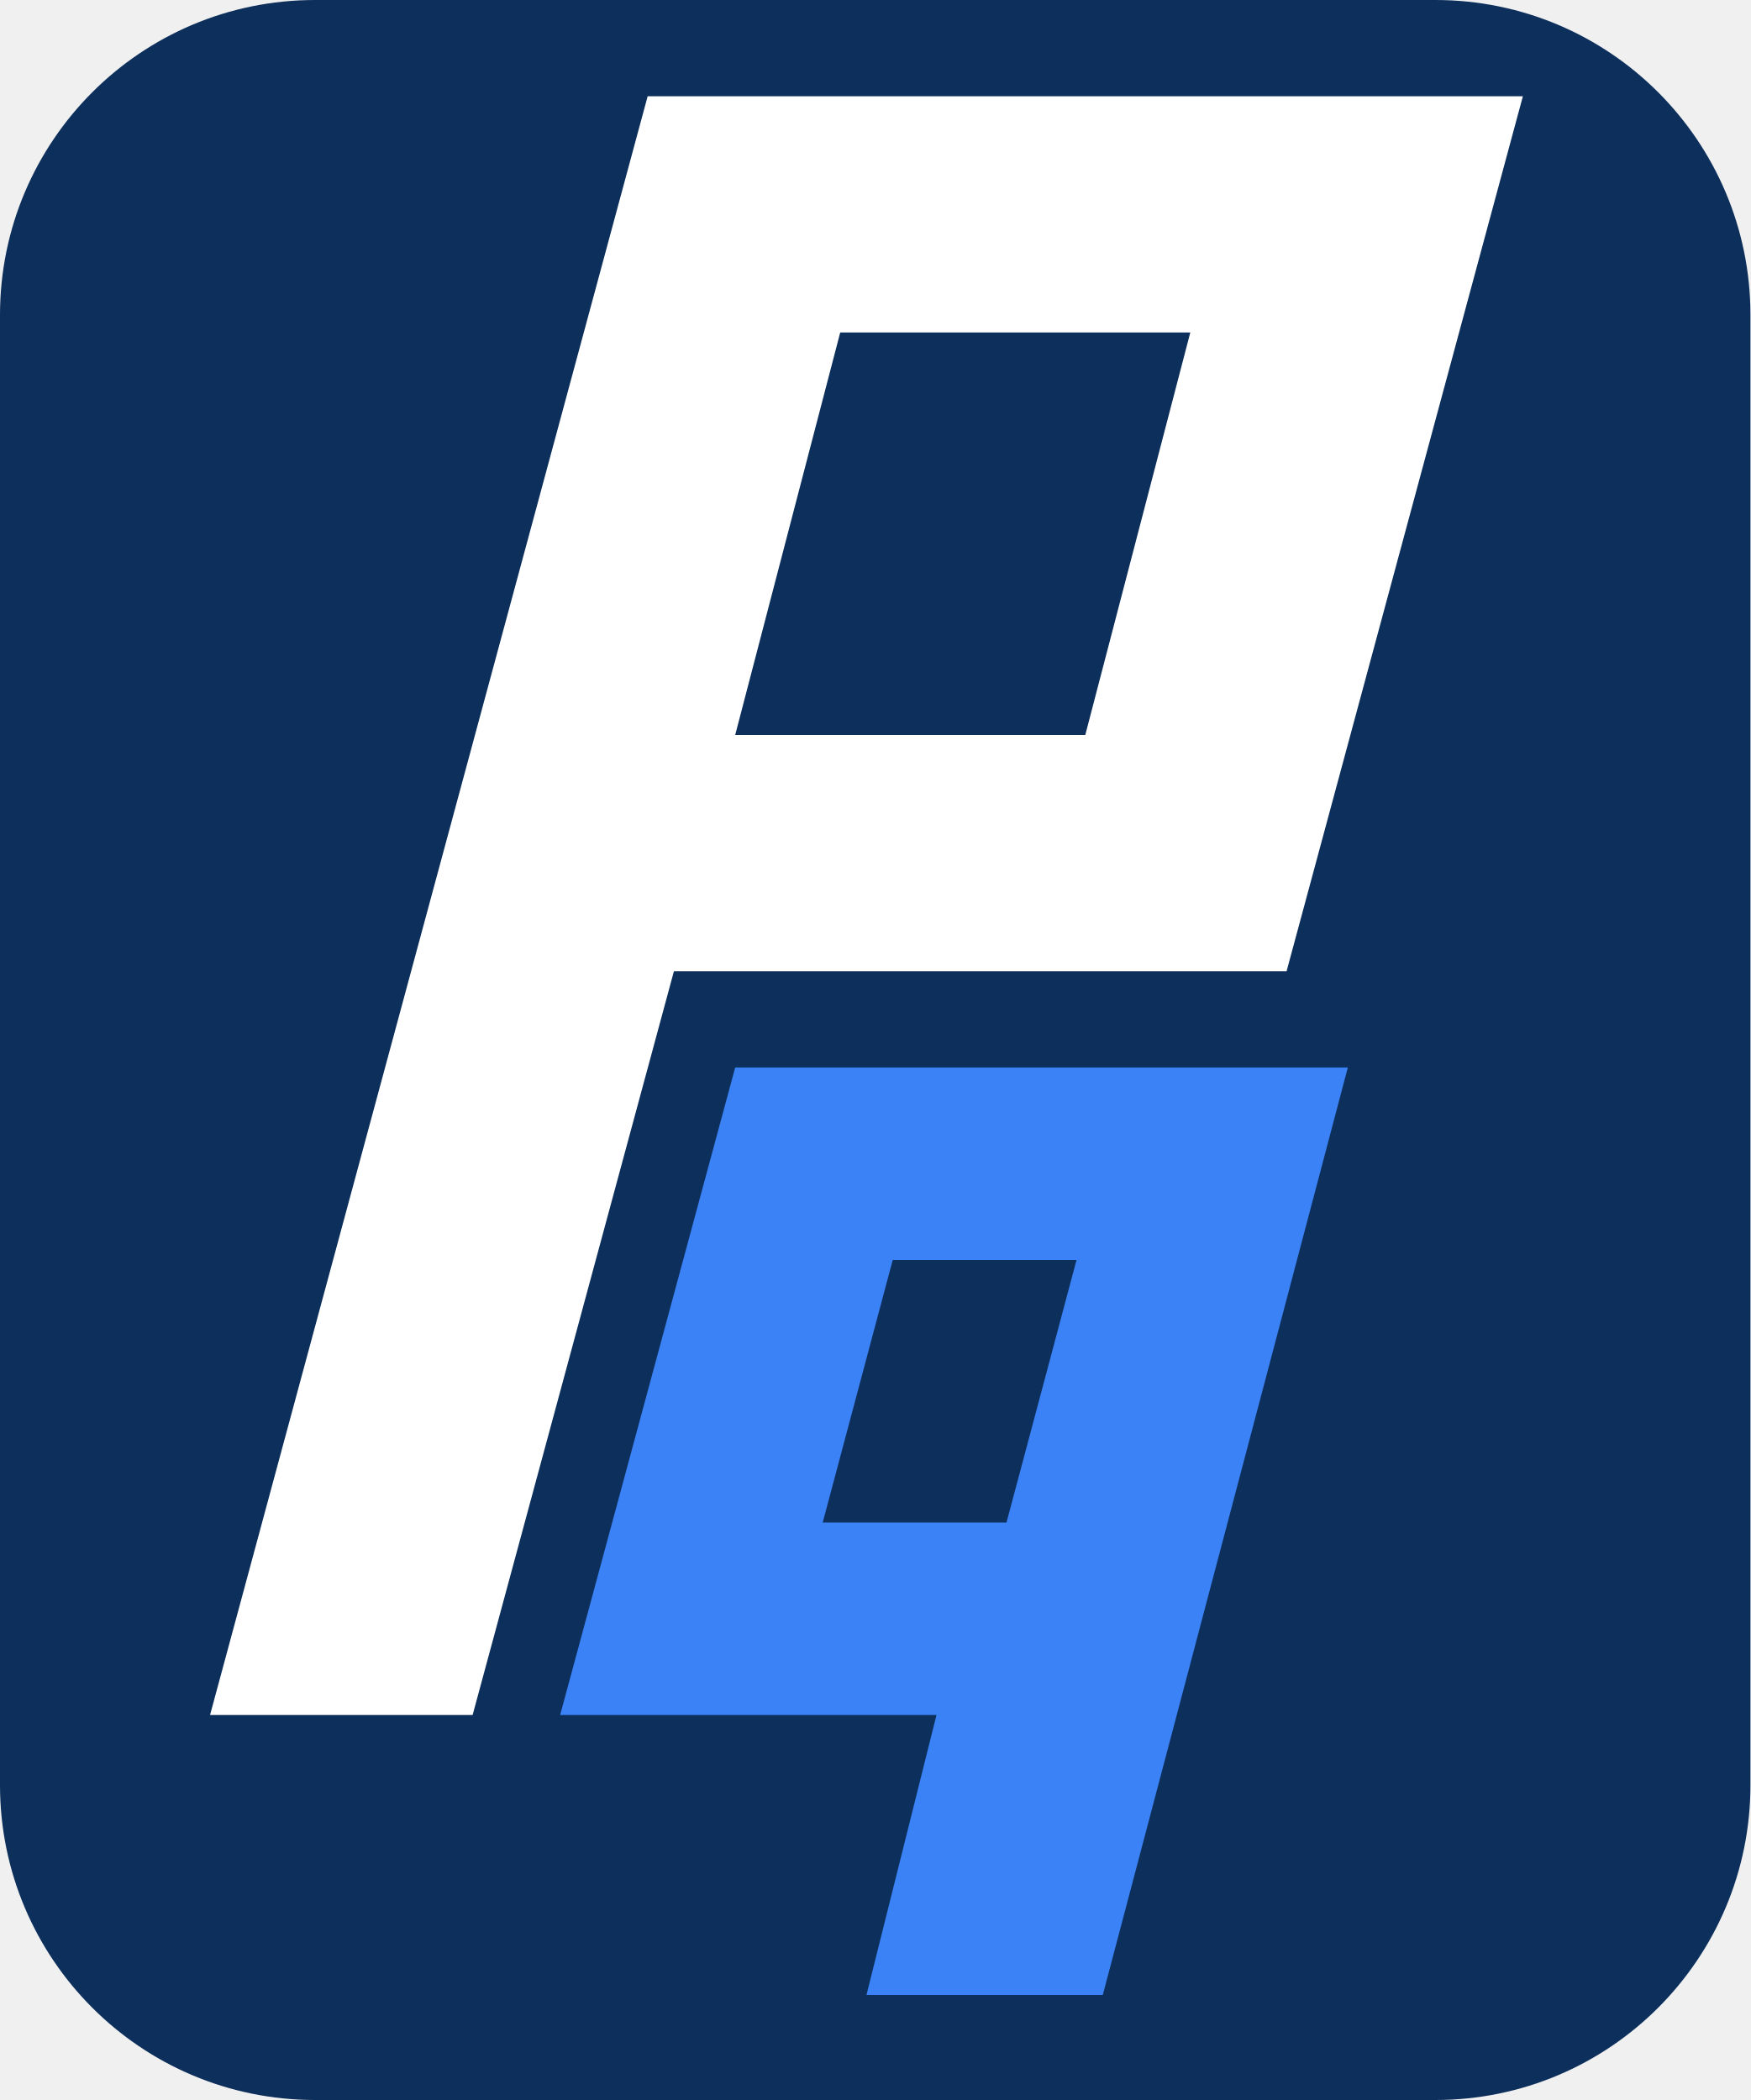
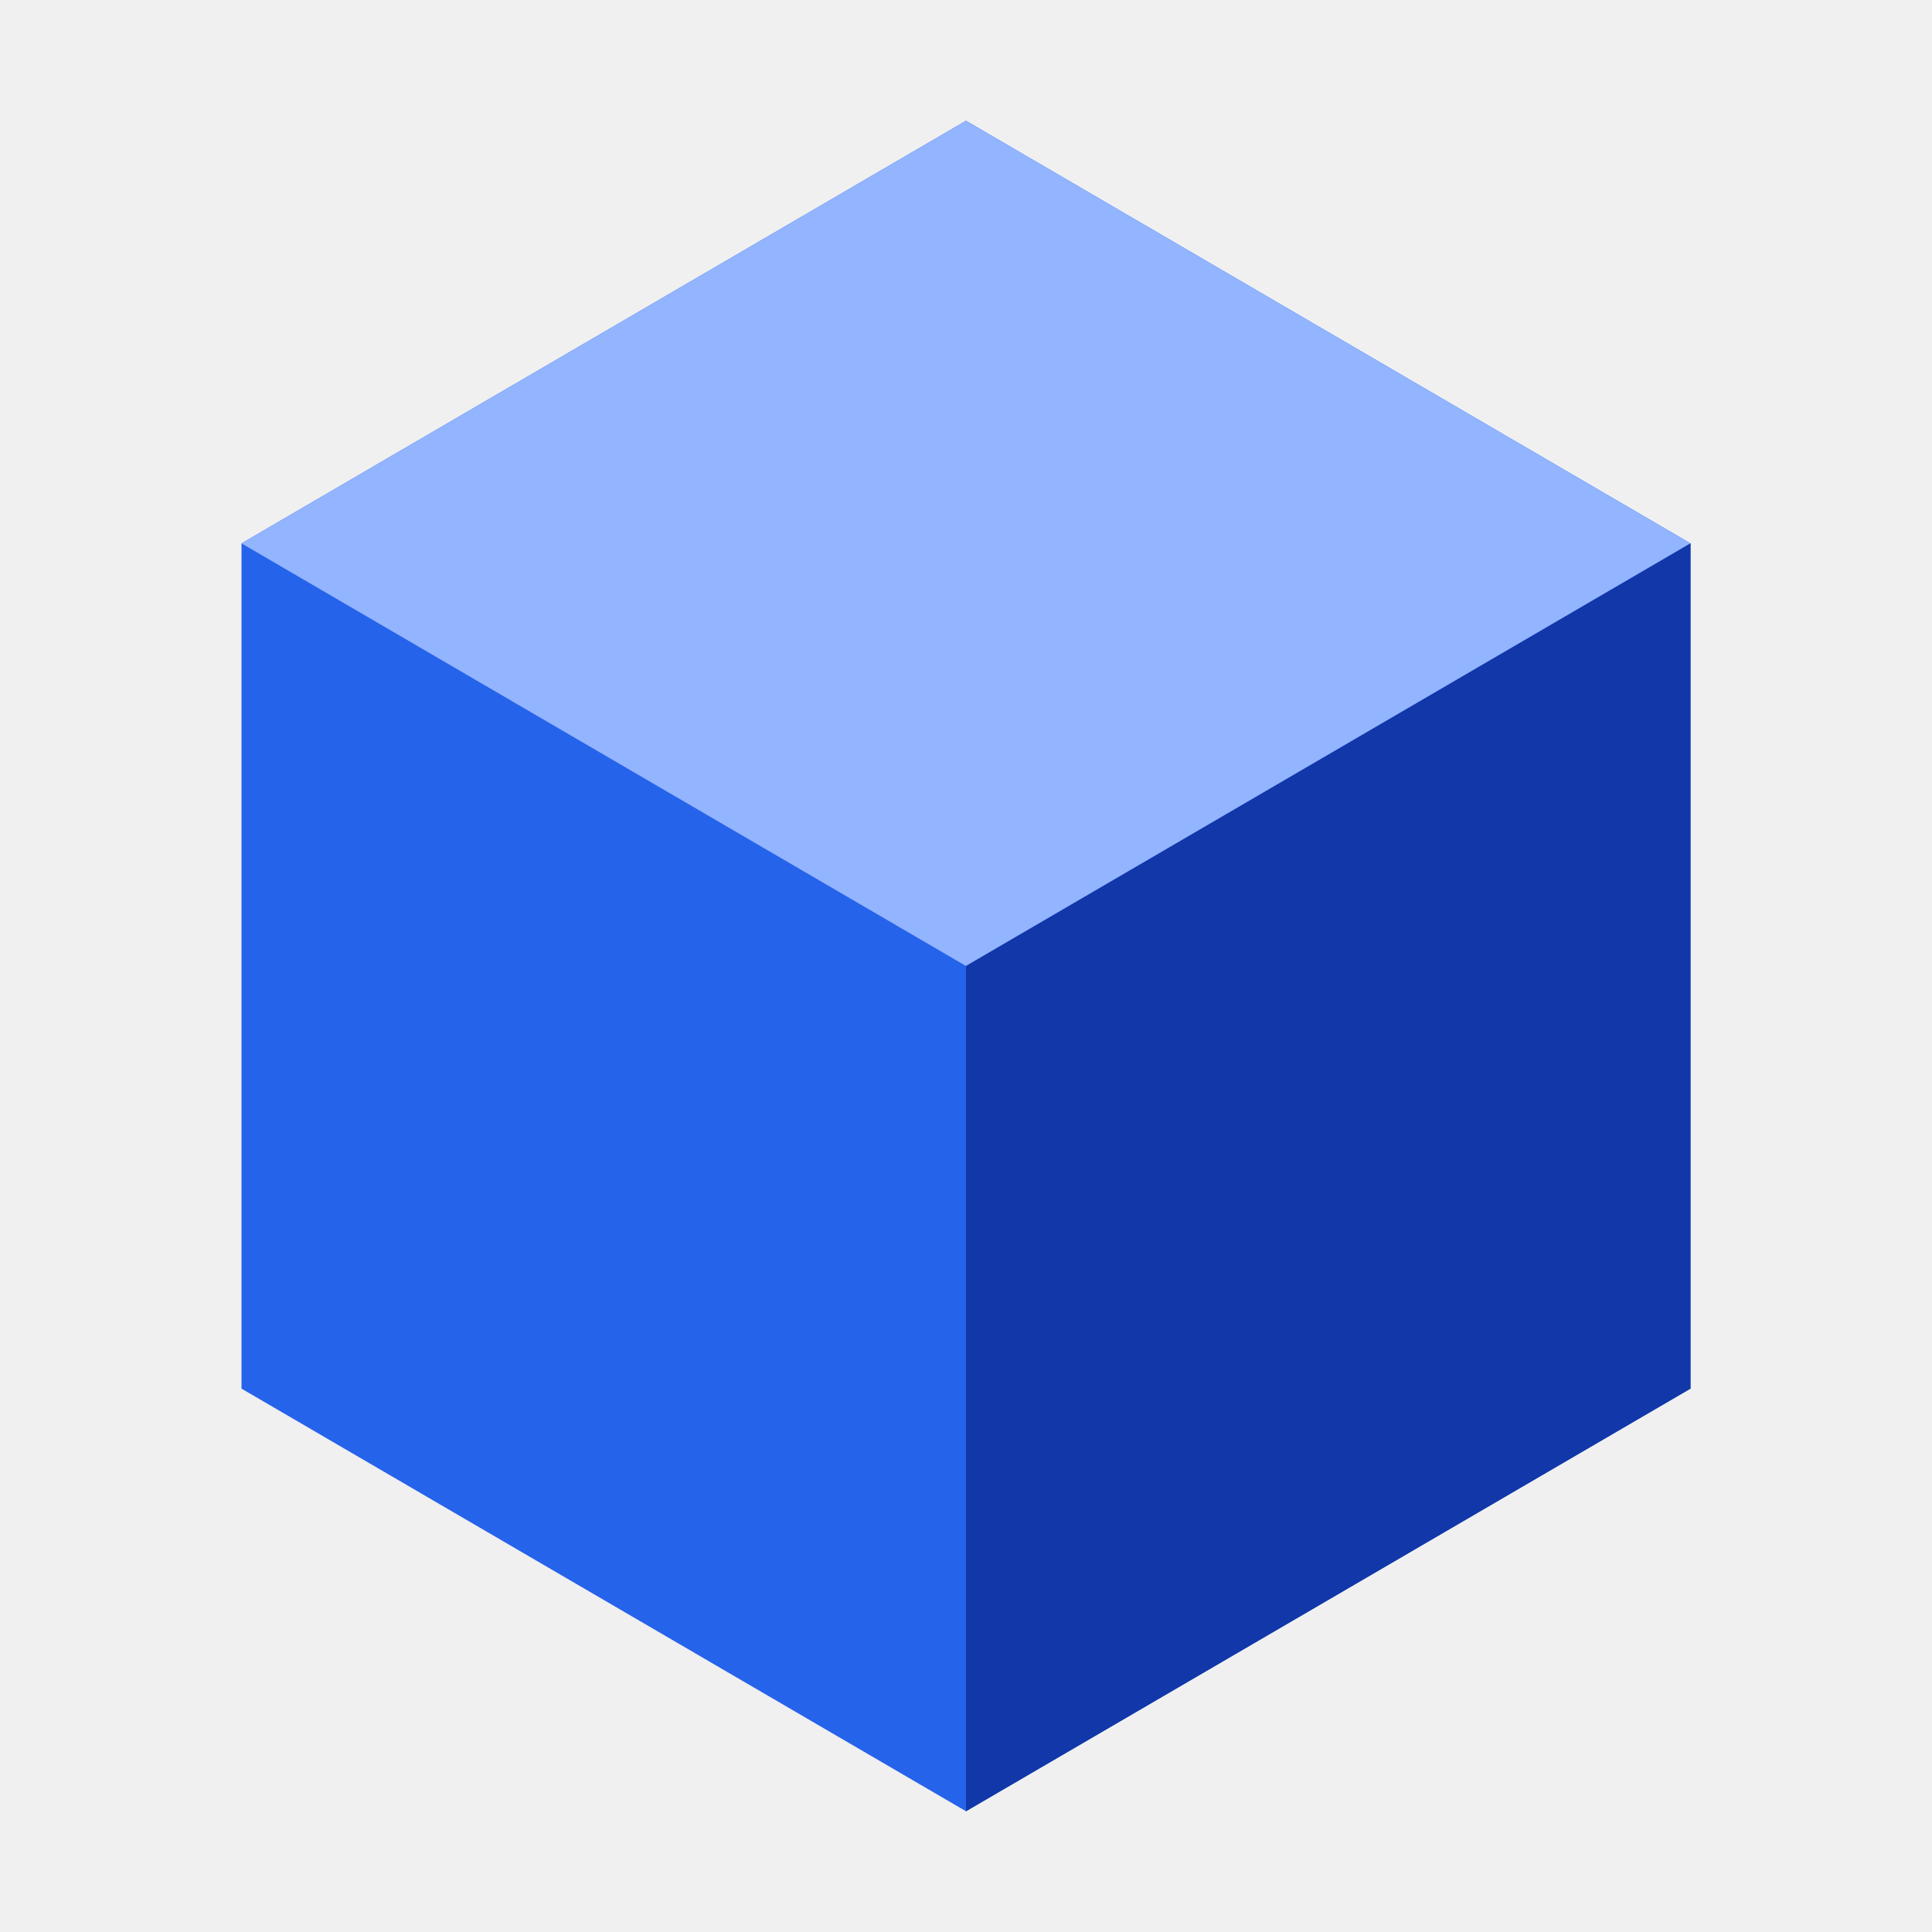
- <svg xmlns="http://www.w3.org/2000/svg" viewBox="300 104 200 240">
-   <rect x="300" y="104" width="200" height="240" rx="36" fill="#0D2F5B" />
-   <path fill="#FFFFFF" fill-rule="evenodd" d="M374 115L474 115L447 215L377 215L354 300L324 300ZM396 142L436 142L424 188L384 188Z" />
-   <path fill="#3B82F6" fill-rule="evenodd" d="M384 226L454 226L426 332L399 332L407 300L364 300ZM402 248L423 248L415 278L394 278Z" />
+ <svg xmlns="http://www.w3.org/2000/svg" viewBox="0 0 64 64">
+   <polygon points="32,4 56,18 56,46 32,60 8,46 8,18" fill="#2563EB" />
+   <polygon points="32,4 56,18 32,32 8,18" fill="#93B4FF" />
+   <polygon points="32,32 56,18 56,46 32,60" fill="#1237A8" />
</svg>
